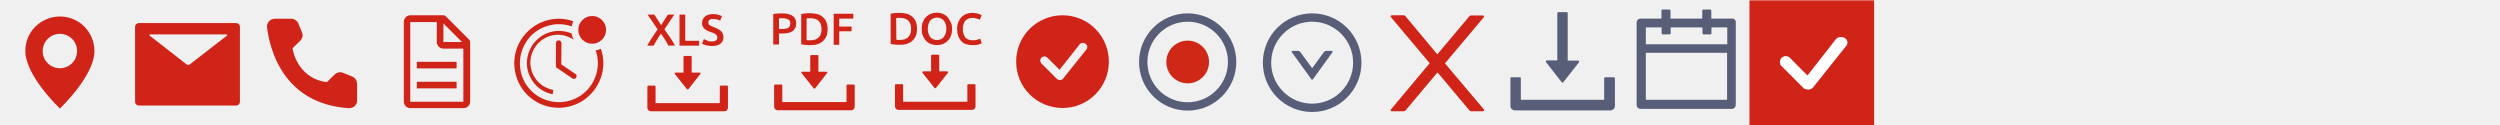
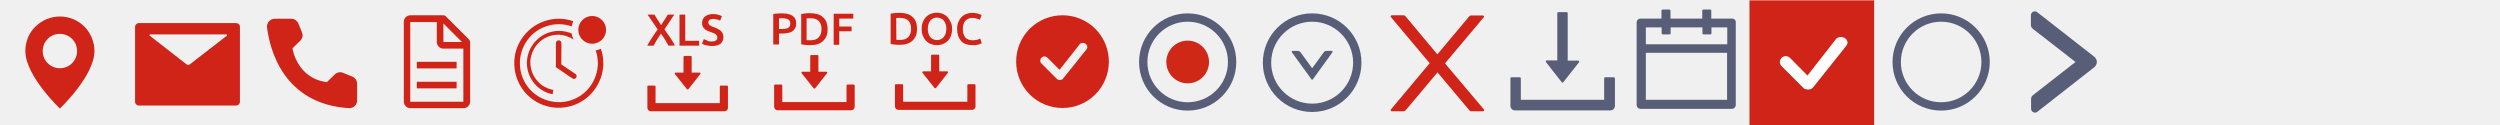
<svg xmlns="http://www.w3.org/2000/svg" version="1.1" id="Layer_1" x="0px" y="0px" viewBox="0 0 1440 72" style="enable-background:new 0 0 1440 72;" xml:space="preserve">
  <style type="text/css">
	.st0{fill-rule:evenodd;clip-rule:evenodd;fill:#D02418;}
	.st1{fill:#D02418;}
	.st2{fill:#585E78;}
	.st3{fill:#D02817;}
	.st4{fill-rule:evenodd;clip-rule:evenodd;fill:#FFFFFF;}
+ 	.st5{fill:#585E78;stroke:#585E78;}
</style>
  <g id="Layer_1_2_">
    <g id="Layer_1_1_">
      <path class="st0" d="M34.5,62.5c0,0,19.9-18.8,19.9-33.1c0-5.3-2.1-10.3-5.8-14.1c-3.7-3.7-8.8-5.8-14.1-5.8s-10.3,2.1-14.1,5.8    s-5.8,8.8-5.8,14.1C14.6,43.7,34.5,62.5,34.5,62.5z M34.5,39.3c2.6,0,5.2-1,7-2.9c1.9-1.9,2.9-4.4,2.9-7s-1-5.2-2.9-7    c-1.9-1.9-4.4-2.9-7-2.9s-5.2,1-7,2.9c-1.9,1.9-2.9,4.4-2.9,7s1,5.2,2.9,7C29.3,38.3,31.9,39.3,34.5,39.3z" />
    </g>
    <g id="Layer_2_1_">
      <path class="st1" d="M136,13.3H80c-1.2,0-2.2,1-2.2,2.2v43.1c0,1.2,1,2.2,2.2,2.2h56c1.2,0,2.2-1,2.2-2.2V15.4    C138.2,14.2,137.2,13.3,136,13.3z M130.6,20.6l-21.3,16.5c-0.5,0.4-1.3,0.4-1.8,0L86.3,20.6c-0.1-0.1-0.1-0.1-0.2-0.2    c0-0.1,0-0.2,0-0.3c0-0.1,0.1-0.2,0.2-0.2c0.1-0.1,0.2-0.1,0.3-0.1h43.7c0.1,0,0.2,0,0.3,0.1s0.1,0.1,0.2,0.2c0,0.1,0,0.2,0,0.3    C130.7,20.5,130.7,20.6,130.6,20.6z" />
    </g>
    <g id="Layer_3">
      <path class="st1" d="M188.3,47.3l4.5-4.4c0.6-0.6,1.4-1,2.2-1.2s1.7-0.1,2.5,0.2l5.4,2.2c0.8,0.3,1.5,0.9,2,1.6    c0.5,0.7,0.7,1.5,0.8,2.4V58c0,0.6-0.1,1.1-0.4,1.7c-0.2,0.5-0.6,1-1,1.4s-0.9,0.7-1.5,0.9c-0.5,0.2-1.1,0.3-1.7,0.3    C163,60,155.3,28,153.8,15.7c-0.1-0.6,0-1.2,0.2-1.8s0.5-1.1,0.9-1.6c0.4-0.4,0.9-0.8,1.5-1.1c0.6-0.2,1.2-0.4,1.8-0.4h9.6    c0.9,0,1.7,0.3,2.4,0.7c0.7,0.5,1.3,1.2,1.6,1.9l2.2,5.4c0.3,0.8,0.4,1.6,0.2,2.4s-0.6,1.6-1.2,2.2l-4.5,4.4    C168.4,27.9,171,45.2,188.3,47.3z" />
    </g>
    <g id="Layer_4">
      <path class="st1" d="M270.2,22.8L256.8,9.4c-0.4-0.4-0.8-0.6-1.3-0.6h-19.1c-2.1,0-3.8,1.7-3.8,3.8v45.9c0,2.1,1.7,3.8,3.8,3.8    H267c2.1,0,3.8-1.7,3.8-3.8V24.2C270.7,23.6,270.5,23.2,270.2,22.8z M255.4,13.5l10.7,10.7h-10.7L255.4,13.5L255.4,13.5z     M266.9,58.6h-30.6V12.7h15.3v11.5c0,2.1,1.7,3.8,3.8,3.8h11.5V58.6z" />
      <path class="st1" d="M240.1,47.1H263v3.8h-22.9V47.1z" />
      <path class="st1" d="M240.1,35.6H263v3.8h-22.9V35.6z" />
    </g>
    <g id="Layer_5">
      <path class="st1" d="M323.4,24.8c0-0.4-0.2-0.8-0.5-1.1c-0.3-0.3-0.7-0.5-1.1-0.5s-0.8,0.2-1.1,0.5c-0.3,0.3-0.5,0.7-0.5,1.1v13.9    l9.4,6.4c0.2,0.1,0.4,0.2,0.6,0.3s0.4,0.1,0.6,0c0.2,0,0.4-0.1,0.6-0.2c0.2-0.1,0.3-0.3,0.5-0.5c0.1-0.2,0.2-0.4,0.2-0.6    c0-0.2,0-0.4,0-0.6c0-0.2-0.1-0.4-0.3-0.6c-0.1-0.2-0.3-0.3-0.5-0.4l-8-5.4L323.4,24.8z" />
      <path class="st1" d="M346.1,28.1c-1,0.4-2,0.8-3,0.9c1.7,4.8,1.7,10,0,14.8s-4.9,8.9-9.2,11.6c-4.3,2.7-9.4,3.9-14.5,3.3    c-5.1-0.6-9.8-2.8-13.4-6.4c-3.6-3.6-5.9-8.3-6.4-13.4c-0.6-5.1,0.6-10.1,3.3-14.5s6.8-7.6,11.6-9.2c4.8-1.7,10-1.7,14.8,0    c0.2-1.1,0.5-2.1,0.9-3c-5.5-1.9-11.4-1.9-16.9,0.1c-5.5,1.9-10.1,5.7-13.2,10.6s-4.4,10.7-3.7,16.5c0.7,5.8,3.2,11.1,7.3,15.2    c4.1,4.1,9.5,6.7,15.2,7.3c5.8,0.7,11.6-0.7,16.5-3.7c4.9-3.1,8.6-7.7,10.6-13.2S348,33.6,346.1,28.1z" />
      <path class="st1" d="M322,17.8c-4.6,0-9,1.7-12.4,4.8s-5.5,7.3-6,11.8c-0.5,4.6,0.8,9.1,3.5,12.8c2.7,3.7,6.7,6.2,11.2,7.1    l0.4-2.5c-2.3-0.4-4.6-1.4-6.5-2.7c-1.9-1.4-3.5-3.2-4.7-5.3s-1.8-4.4-2-6.8s0.3-4.8,1.2-7c0.9-2.2,2.3-4.2,4-5.8    c1.8-1.6,3.9-2.8,6.1-3.5c2.3-0.7,4.7-0.9,7-0.5c2.4,0.4,4.6,1.3,6.6,2.6c-0.6-1.1-1-2.3-1.2-3.6C327,18.4,324.5,17.8,322,17.8z" />
      <path class="st1" d="M341.1,25.2c4.4,0,8-3.6,8-8s-3.6-8-8-8s-8,3.6-8,8S336.7,25.2,341.1,25.2z" />
    </g>
    <g id="Layer_6">
      <path class="st1" d="M395.7,51.4c0,0.1,0.1,0.1,0.2,0.1s0.1,0,0.2,0s0.1,0,0.2,0s0.1-0.1,0.2-0.1l6.9-8.8c0.3-0.3,0-0.8-0.4-0.8    h-4.6v-9.1c0-0.3-0.2-0.5-0.5-0.5s-3.7,0-3.7,0s-0.5,0.2-0.5,0.5v9.1h-4.6c-0.4,0-0.6,0.5-0.4,0.8L395.7,51.4z M418.8,49.3h-3.7    c-0.3,0-0.5,0.2-0.5,0.5v9.6h-37v-9.6c0-0.3-0.2-0.5-0.5-0.5h-3.7c-0.3,0-0.5,0.2-0.5,0.5v12.3c0,1.1,0.9,2,2,2h42.4    c1.1,0,2-0.9,2-2V49.8C419.3,49.5,419.1,49.3,418.8,49.3z" />
      <path class="st1" d="M385,26.3c-0.5-1-1.1-2.1-1.9-3.4c-0.8-1.2-1.5-2.4-2.4-3.5c-0.3,0.4-0.7,1-1.1,1.6s-0.8,1.3-1.2,1.9    c-0.4,0.6-0.8,1.3-1.1,1.9c-0.3,0.6-0.6,1.1-0.8,1.5h-3.7c0.8-1.5,1.7-3,2.7-4.5s2.1-3.2,3.3-4.9L373,8.4h3.9l3.9,6.1l3.9-6.1h3.7    l-5.7,8.5c1.3,1.8,2.5,3.5,3.5,5c1,1.6,1.9,3,2.6,4.3L385,26.3L385,26.3z M402.7,23.5v2.8h-11.3V8.4h3.3v15.1H402.7z M409.8,23.9    c1.2,0,2-0.2,2.6-0.6c0.5-0.4,0.8-1,0.8-1.7c0-0.4-0.1-0.8-0.3-1.1c-0.2-0.3-0.4-0.6-0.8-0.8c-0.3-0.3-0.7-0.5-1.2-0.7    s-1-0.4-1.7-0.6c-0.6-0.2-1.2-0.5-1.8-0.7c-0.6-0.3-1.1-0.6-1.5-1s-0.8-0.9-1.1-1.4c-0.3-0.6-0.4-1.2-0.4-2c0-1.6,0.6-2.9,1.7-3.8    c1.1-0.9,2.6-1.4,4.6-1.4c1.1,0,2.1,0.1,3,0.4c0.9,0.2,1.6,0.5,2.1,0.8l-1,2.6c-0.6-0.3-1.2-0.6-1.9-0.7c-0.7-0.2-1.4-0.3-2.1-0.3    c-0.9,0-1.6,0.2-2.1,0.5c-0.5,0.4-0.7,0.9-0.7,1.5c0,0.4,0.1,0.7,0.2,1c0.2,0.3,0.4,0.5,0.7,0.7c0.3,0.2,0.7,0.4,1.1,0.6    c0.4,0.2,0.9,0.4,1.3,0.5c0.8,0.3,1.6,0.6,2.2,1c0.7,0.3,1.2,0.7,1.7,1.1s0.8,0.9,1.1,1.5c0.2,0.6,0.4,1.3,0.4,2.1    c0,1.6-0.6,2.9-1.7,3.8s-2.8,1.3-5,1.3c-0.7,0-1.4-0.1-2-0.2s-1.1-0.2-1.6-0.3c-0.5-0.1-0.9-0.3-1.2-0.4c-0.3-0.2-0.6-0.3-0.8-0.4    l1-2.7c0.5,0.3,1.1,0.5,1.9,0.8C407.7,23.8,408.7,23.9,409.8,23.9z" />
    </g>
    <g id="Layer_7">
      <path class="st1" d="M468.7,50.9c0,0.1,0.1,0.1,0.2,0.1s0.1,0,0.2,0s0.1,0,0.2,0s0.1-0.1,0.2-0.1l6.9-8.8c0.3-0.3,0-0.8-0.4-0.8    h-4.6v-9.1c0-0.3-0.2-0.5-0.5-0.5s-3.7,0-3.7,0s-0.5,0.2-0.5,0.5v9.1h-4.6c-0.4,0-0.6,0.5-0.4,0.8L468.7,50.9z M491.8,48.7h-3.7    c-0.3,0-0.5,0.2-0.5,0.5v9.6h-37v-9.6c0-0.3-0.2-0.5-0.5-0.5h-3.7c-0.3,0-0.5,0.2-0.5,0.5v12.3c0,1.1,0.9,2,2,2h42.4    c1.1,0,2-0.9,2-2V49.2C492.3,48.9,492.1,48.7,491.8,48.7z" />
      <path class="st1" d="M450.5,7.7c2.6,0,4.6,0.5,6,1.4s2.1,2.4,2.1,4.4c0,1.1-0.2,2-0.6,2.7s-0.9,1.4-1.6,1.8    c-0.7,0.5-1.6,0.8-2.6,1s-2.2,0.3-3.5,0.3h-1.6v6.3h-3.3V8.1c0.8-0.2,1.6-0.3,2.5-0.3C448.8,7.7,449.7,7.7,450.5,7.7z M450.7,10.5    c-0.8,0-1.5,0-2,0.1v6.1h1.6c1.6,0,2.8-0.2,3.6-0.6c0.8-0.4,1.3-1.3,1.3-2.5c0-0.6-0.1-1.1-0.3-1.5c-0.2-0.4-0.5-0.7-0.9-0.9    s-0.9-0.4-1.4-0.5C451.9,10.5,451.3,10.5,450.7,10.5z M464.7,23.1c0.2,0,0.4,0,0.7,0.1c0.3,0,0.7,0,1.3,0c2.2,0,3.8-0.5,4.9-1.7    c1.1-1.1,1.6-2.7,1.6-4.7s-0.5-3.6-1.6-4.7s-2.7-1.6-4.9-1.6c-1,0-1.7,0-2.1,0.1v12.5C464.6,23.1,464.7,23.1,464.7,23.1z     M476.7,16.8c0,1.5-0.2,2.9-0.7,4.1c-0.5,1.1-1.2,2.1-2.1,2.9s-1.9,1.3-3.2,1.7c-1.2,0.4-2.6,0.5-4.1,0.5c-0.7,0-1.5,0-2.5-0.1    c-0.9-0.1-1.8-0.2-2.6-0.4V8.1c0.8-0.2,1.7-0.3,2.6-0.4s1.8-0.1,2.5-0.1c1.5,0,2.9,0.2,4.1,0.5s2.3,0.9,3.2,1.7    c0.9,0.7,1.6,1.7,2.1,2.8C476.4,13.9,476.7,15.2,476.7,16.8z M480.2,25.8V7.9h11.3v2.8h-8.1v4.6h7.1V18h-7.1v7.8H480.2z" />
    </g>
    <g id="Layer_9">
      <path class="st1" d="M538.3,50.7c0,0.1,0.1,0.1,0.2,0.1c0.1,0,0.1,0,0.2,0s0.1,0,0.2,0c0.1,0,0.1-0.1,0.2-0.1l6.9-8.8    c0.3-0.3,0-0.8-0.4-0.8H541V32c0-0.3-0.2-0.5-0.5-0.5s-3.7,0-3.7,0s-0.5,0.2-0.5,0.5v9.1h-4.6c-0.4,0-0.6,0.5-0.4,0.8L538.3,50.7z     M561.4,48.5h-3.7c-0.3,0-0.5,0.2-0.5,0.5v9.6h-37V49c0-0.3-0.2-0.5-0.5-0.5H516c-0.3,0-0.5,0.2-0.5,0.5v12.3c0,1.1,0.9,2,2,2    h42.4c1.1,0,2-0.9,2-2V49C561.9,48.8,561.7,48.5,561.4,48.5z" />
      <path class="st1" d="M516.3,22.9c0.2,0,0.4,0,0.7,0.1c0.3,0,0.7,0,1.3,0c2.2,0,3.8-0.5,4.9-1.7c1.1-1.1,1.6-2.7,1.6-4.7    s-0.5-3.6-1.6-4.7s-2.7-1.6-4.9-1.6c-1,0-1.7,0-2.1,0.1L516.3,22.9L516.3,22.9z M528.2,16.6c0,1.5-0.2,2.9-0.7,4.1    c-0.5,1.1-1.2,2.1-2.1,2.9c-0.9,0.8-1.9,1.3-3.2,1.7c-1.2,0.4-2.6,0.5-4.1,0.5c-0.7,0-1.5,0-2.5-0.1c-0.9-0.1-1.8-0.2-2.6-0.4V7.9    c0.8-0.2,1.7-0.3,2.6-0.4c0.9-0.1,1.8-0.1,2.5-0.1c1.5,0,2.9,0.2,4.1,0.5c1.2,0.3,2.3,0.9,3.2,1.7c0.9,0.7,1.6,1.7,2.1,2.8    C528,13.7,528.2,15,528.2,16.6z M534.4,16.6c0,1,0.1,1.9,0.4,2.7c0.2,0.8,0.6,1.5,1,2c0.5,0.6,1,1,1.7,1.3s1.4,0.5,2.2,0.5    s1.5-0.2,2.2-0.5s1.2-0.7,1.7-1.3c0.5-0.6,0.8-1.2,1.1-2c0.2-0.8,0.4-1.7,0.4-2.7s-0.1-1.9-0.4-2.7c-0.2-0.8-0.6-1.5-1.1-2    c-0.4-0.6-1-1-1.7-1.3s-1.4-0.5-2.2-0.5s-1.6,0.2-2.2,0.5c-0.7,0.3-1.2,0.7-1.7,1.3c-0.4,0.6-0.8,1.2-1,2    C534.6,14.7,534.4,15.6,534.4,16.6z M548.4,16.6c0,1.5-0.2,2.9-0.7,4.1c-0.4,1.2-1.1,2.2-1.9,2.9c-0.8,0.8-1.7,1.4-2.7,1.8    c-1.1,0.4-2.2,0.6-3.4,0.6s-2.3-0.2-3.4-0.6c-1.1-0.4-2-1-2.8-1.8s-1.4-1.8-1.9-2.9c-0.5-1.2-0.7-2.5-0.7-4.1s0.2-2.9,0.7-4    c0.5-1.2,1.1-2.2,1.9-2.9c0.8-0.8,1.7-1.4,2.8-1.8c1-0.4,2.2-0.6,3.3-0.6c1.2,0,2.3,0.2,3.3,0.6c1,0.4,2,1,2.7,1.8    c0.8,0.8,1.4,1.8,1.9,2.9C548.2,13.7,548.4,15.1,548.4,16.6z M559.9,26c-1.3,0-2.5-0.2-3.6-0.6s-2-1-2.7-1.8s-1.3-1.8-1.7-2.9    c-0.4-1.2-0.6-2.5-0.6-4s0.2-2.8,0.7-4s1.1-2.1,1.9-2.9c0.8-0.8,1.7-1.4,2.8-1.8c1.1-0.4,2.2-0.6,3.4-0.6c0.7,0,1.4,0.1,2,0.2    s1.1,0.2,1.6,0.4c0.4,0.1,0.8,0.3,1.1,0.4c0.3,0.2,0.5,0.3,0.6,0.3l-1,2.7c-0.4-0.3-1-0.5-1.8-0.7s-1.6-0.4-2.5-0.4    c-0.8,0-1.5,0.1-2.2,0.4c-0.7,0.3-1.3,0.7-1.8,1.2s-0.9,1.2-1.1,2c-0.3,0.8-0.4,1.7-0.4,2.8c0,0.9,0.1,1.8,0.3,2.6    c0.2,0.8,0.6,1.5,1,2.1s1,1,1.7,1.3s1.5,0.5,2.5,0.5c1.2,0,2.1-0.1,2.8-0.3c0.7-0.2,1.3-0.5,1.7-0.7l0.9,2.7    c-0.2,0.1-0.5,0.3-0.9,0.4c-0.3,0.1-0.8,0.3-1.2,0.4c-0.5,0.1-1,0.2-1.6,0.3C561.3,25.9,560.6,26,559.9,26z" />
    </g>
    <g id="Layer_8">
      <path class="st0" d="M638.7,35.5c0,7.1-2.8,13.9-7.8,18.9s-11.8,7.8-18.9,7.8c-7.1,0-13.9-2.8-18.9-7.8s-7.8-11.8-7.8-18.9    s2.8-13.9,7.8-18.9s11.8-7.8,18.9-7.8c7.1,0,13.9,2.8,18.9,7.8S638.7,28.4,638.7,35.5z M625.5,25.4c-0.2-0.2-0.5-0.4-0.8-0.5    s-0.6-0.2-1-0.2c-0.3,0-0.7,0.1-1,0.2s-0.6,0.3-0.8,0.6l-11.6,14.7l-7-7c-0.5-0.4-1.1-0.7-1.7-0.7c-0.6,0-1.3,0.3-1.7,0.7    c-0.5,0.5-0.7,1.1-0.7,1.7c0,0.6,0.2,1.3,0.7,1.7l8.8,8.8c0.2,0.2,0.5,0.4,0.8,0.5s0.6,0.2,1,0.2c0.3,0,0.7-0.1,1-0.2    c0.3-0.1,0.6-0.3,0.8-0.6l13.3-16.6c0.5-0.5,0.7-1.1,0.7-1.8C626.2,26.5,626,25.8,625.5,25.4L625.5,25.4z" />
    </g>
    <g id="Layer_10">
      <path class="st2" d="M684.1,7.7c-15.4,0-28,12.5-28,28s12.5,28,28,28c15.4,0,28-12.5,28-28S699.5,7.7,684.1,7.7z M684.1,58.9    c-12.8,0-23.2-10.4-23.2-23.2s10.4-23.2,23.2-23.2s23.2,10.4,23.2,23.2S696.9,58.9,684.1,58.9z" />
      <circle class="st3" cx="684.1" cy="35.7" r="12.3" />
    </g>
    <g id="Layer_11">
      <path class="st2" d="M767.1,29.3h-3c-0.6,0-1.3,0.3-1.6,0.8l-6.7,9.2l-6.7-9.2c-0.4-0.5-1-0.8-1.6-0.8h-3c-0.4,0-0.7,0.5-0.4,0.8    l11.3,15.6c0.2,0.3,0.6,0.3,0.8,0l11.3-15.6C767.7,29.8,767.5,29.3,767.1,29.3z" />
      <path class="st2" d="M755.8,7.7c-15.7,0-28.4,12.7-28.4,28.4s12.7,28.4,28.4,28.4s28.4-12.7,28.4-28.4S771.5,7.7,755.8,7.7z     M755.8,59.7c-13,0-23.6-10.6-23.6-23.6s10.6-23.6,23.6-23.6s23.6,10.6,23.6,23.6S768.8,59.7,755.8,59.7z" />
    </g>
    <g id="Layer_12">
      <path class="st1" d="M832.3,36.5L854.6,10c0.4-0.4,0.1-1.1-0.5-1.1h-6.8c-0.4,0-0.8,0.2-1,0.5l-18.4,21.9l-18.4-22    c-0.3-0.3-0.6-0.5-1-0.5h-6.8c-0.6,0-0.9,0.7-0.5,1.1l22.3,26.5L801.2,63c-0.1,0.1-0.1,0.2-0.2,0.3c0,0.1,0,0.3,0.1,0.4    c0.1,0.1,0.1,0.2,0.3,0.3c0.1,0.1,0.2,0.1,0.4,0.1h6.8c0.4,0,0.8-0.2,1-0.5L828,41.7l18.4,21.9c0.3,0.3,0.6,0.5,1,0.5h6.8    c0.6,0,0.9-0.7,0.5-1.1L832.3,36.5z" />
    </g>
    <g id="Layer_13">
      <path class="st2" d="M899.5,47.3c0.1,0.1,0.1,0.1,0.2,0.2c0.1,0,0.2,0.1,0.3,0.1s0.2,0,0.3-0.1c0.1,0,0.2-0.1,0.2-0.2l9-11.4    c0.3-0.4,0-1-0.5-1h-6V7.6c0-0.4-0.3-0.6-0.6-0.6h-4.8c-0.4,0-0.6,0.3-0.6,0.6v27.2h-6c-0.5,0-0.8,0.6-0.5,1L899.5,47.3z     M929.4,44.5h-4.8c-0.4,0-0.6,0.3-0.6,0.6v12.4h-48V45.1c0-0.4-0.3-0.6-0.6-0.6h-4.8c-0.4,0-0.6,0.3-0.6,0.6V61    c0,1.4,1.2,2.6,2.6,2.6h55c1.4,0,2.6-1.2,2.6-2.6V45.1C930.1,44.8,929.8,44.5,929.4,44.5z" />
    </g>
    <g id="Layer_14">
      <path class="st2" d="M997.7,10.7h-12V6.1c0-0.3-0.3-0.6-0.6-0.6h-4c-0.3,0-0.6,0.3-0.6,0.6v4.6h-18.3V6.1c0-0.3-0.3-0.6-0.6-0.6    h-4c-0.3,0-0.6,0.3-0.6,0.6v4.6h-12c-1.3,0-2.3,1-2.3,2.3v47.4c0,1.3,1,2.3,2.3,2.3h52.5c1.3,0,2.3-1,2.3-2.3V13    C1000,11.7,998.9,10.7,997.7,10.7z M994.8,57.5H948V30.4h46.8V57.5z M948,25.5v-9.7h9.1v3.4c0,0.3,0.3,0.6,0.6,0.6h4    c0.3,0,0.6-0.3,0.6-0.6v-3.4h18.3v3.4c0,0.3,0.3,0.6,0.6,0.6h4c0.3,0,0.6-0.3,0.6-0.6v-3.4h9.1v9.7H948z" />
    </g>
  </g>
  <g id="Layer_2_2_">
    <rect x="1007.7" y="0.2" class="st0" width="71.8" height="71.8" />
    <g id="Layer_8_1_">
      <path class="st4" d="M1063,22.2c-0.3-0.3-0.6-0.6-1.2-0.6c-0.6-0.1-0.8-0.3-1.5-0.3c-0.4,0-1,0.1-1.5,0.3    c-0.4,0.1-0.8,0.4-1.2,0.8l-16.5,21.1L1031,33.3c-0.6-0.6-1.6-1-2.4-1s-1.8,0.4-2.4,1s-1,1.6-1,2.4c0,0.8,0.3,1.8,1,2.4l12.6,12.6    c0.3,0.3,0.6,0.6,1.2,0.6c0.4,0.1,0.8,0.3,1.5,0.3c0.4,0,1-0.1,1.5-0.3c0.4-0.1,0.8-0.4,1.2-0.8l19-23.8c0.6-0.6,1-1.6,1-2.5    C1064,23.8,1063.8,22.7,1063,22.2L1063,22.2z" />
    </g>
  </g>
+   <g id="Layer_10_1_">
+     <path class="st2" d="M1118.1,7.7c-15.4,0-28,12.5-28,28s12.5,28,28,28c15.4,0,28-12.5,28-28S1133.5,7.7,1118.1,7.7z M1118.1,58.9   c-12.8,0-23.2-10.4-23.2-23.2s10.4-23.2,23.2-23.2s23.2,10.4,23.2,23.2S1130.9,58.9,1118.1,58.9z" />
+   </g>
+   <path class="st5" d="M1196.3,35.7l-25,19.5l0,0c-0.6,0.4-0.9,1.1-0.9,1.8v5.6c0,1.5,1.7,2.3,2.8,1.4c0,0,0,0,0,0l32.7-25.6  c0,0,0,0,0,0c0.4-0.3,0.8-0.7,1-1.2c0.2-0.5,0.4-1,0.4-1.5s-0.1-1.1-0.4-1.5c-0.2-0.5-0.6-0.9-1-1.2c0,0,0,0,0,0l-32.8-25.6l0,0  c-1.1-0.9-2.8-0.1-2.8,1.4v5.6c0,0.7,0.3,1.4,0.9,1.8l0,0L1196.3,35.7z" />
</svg>
